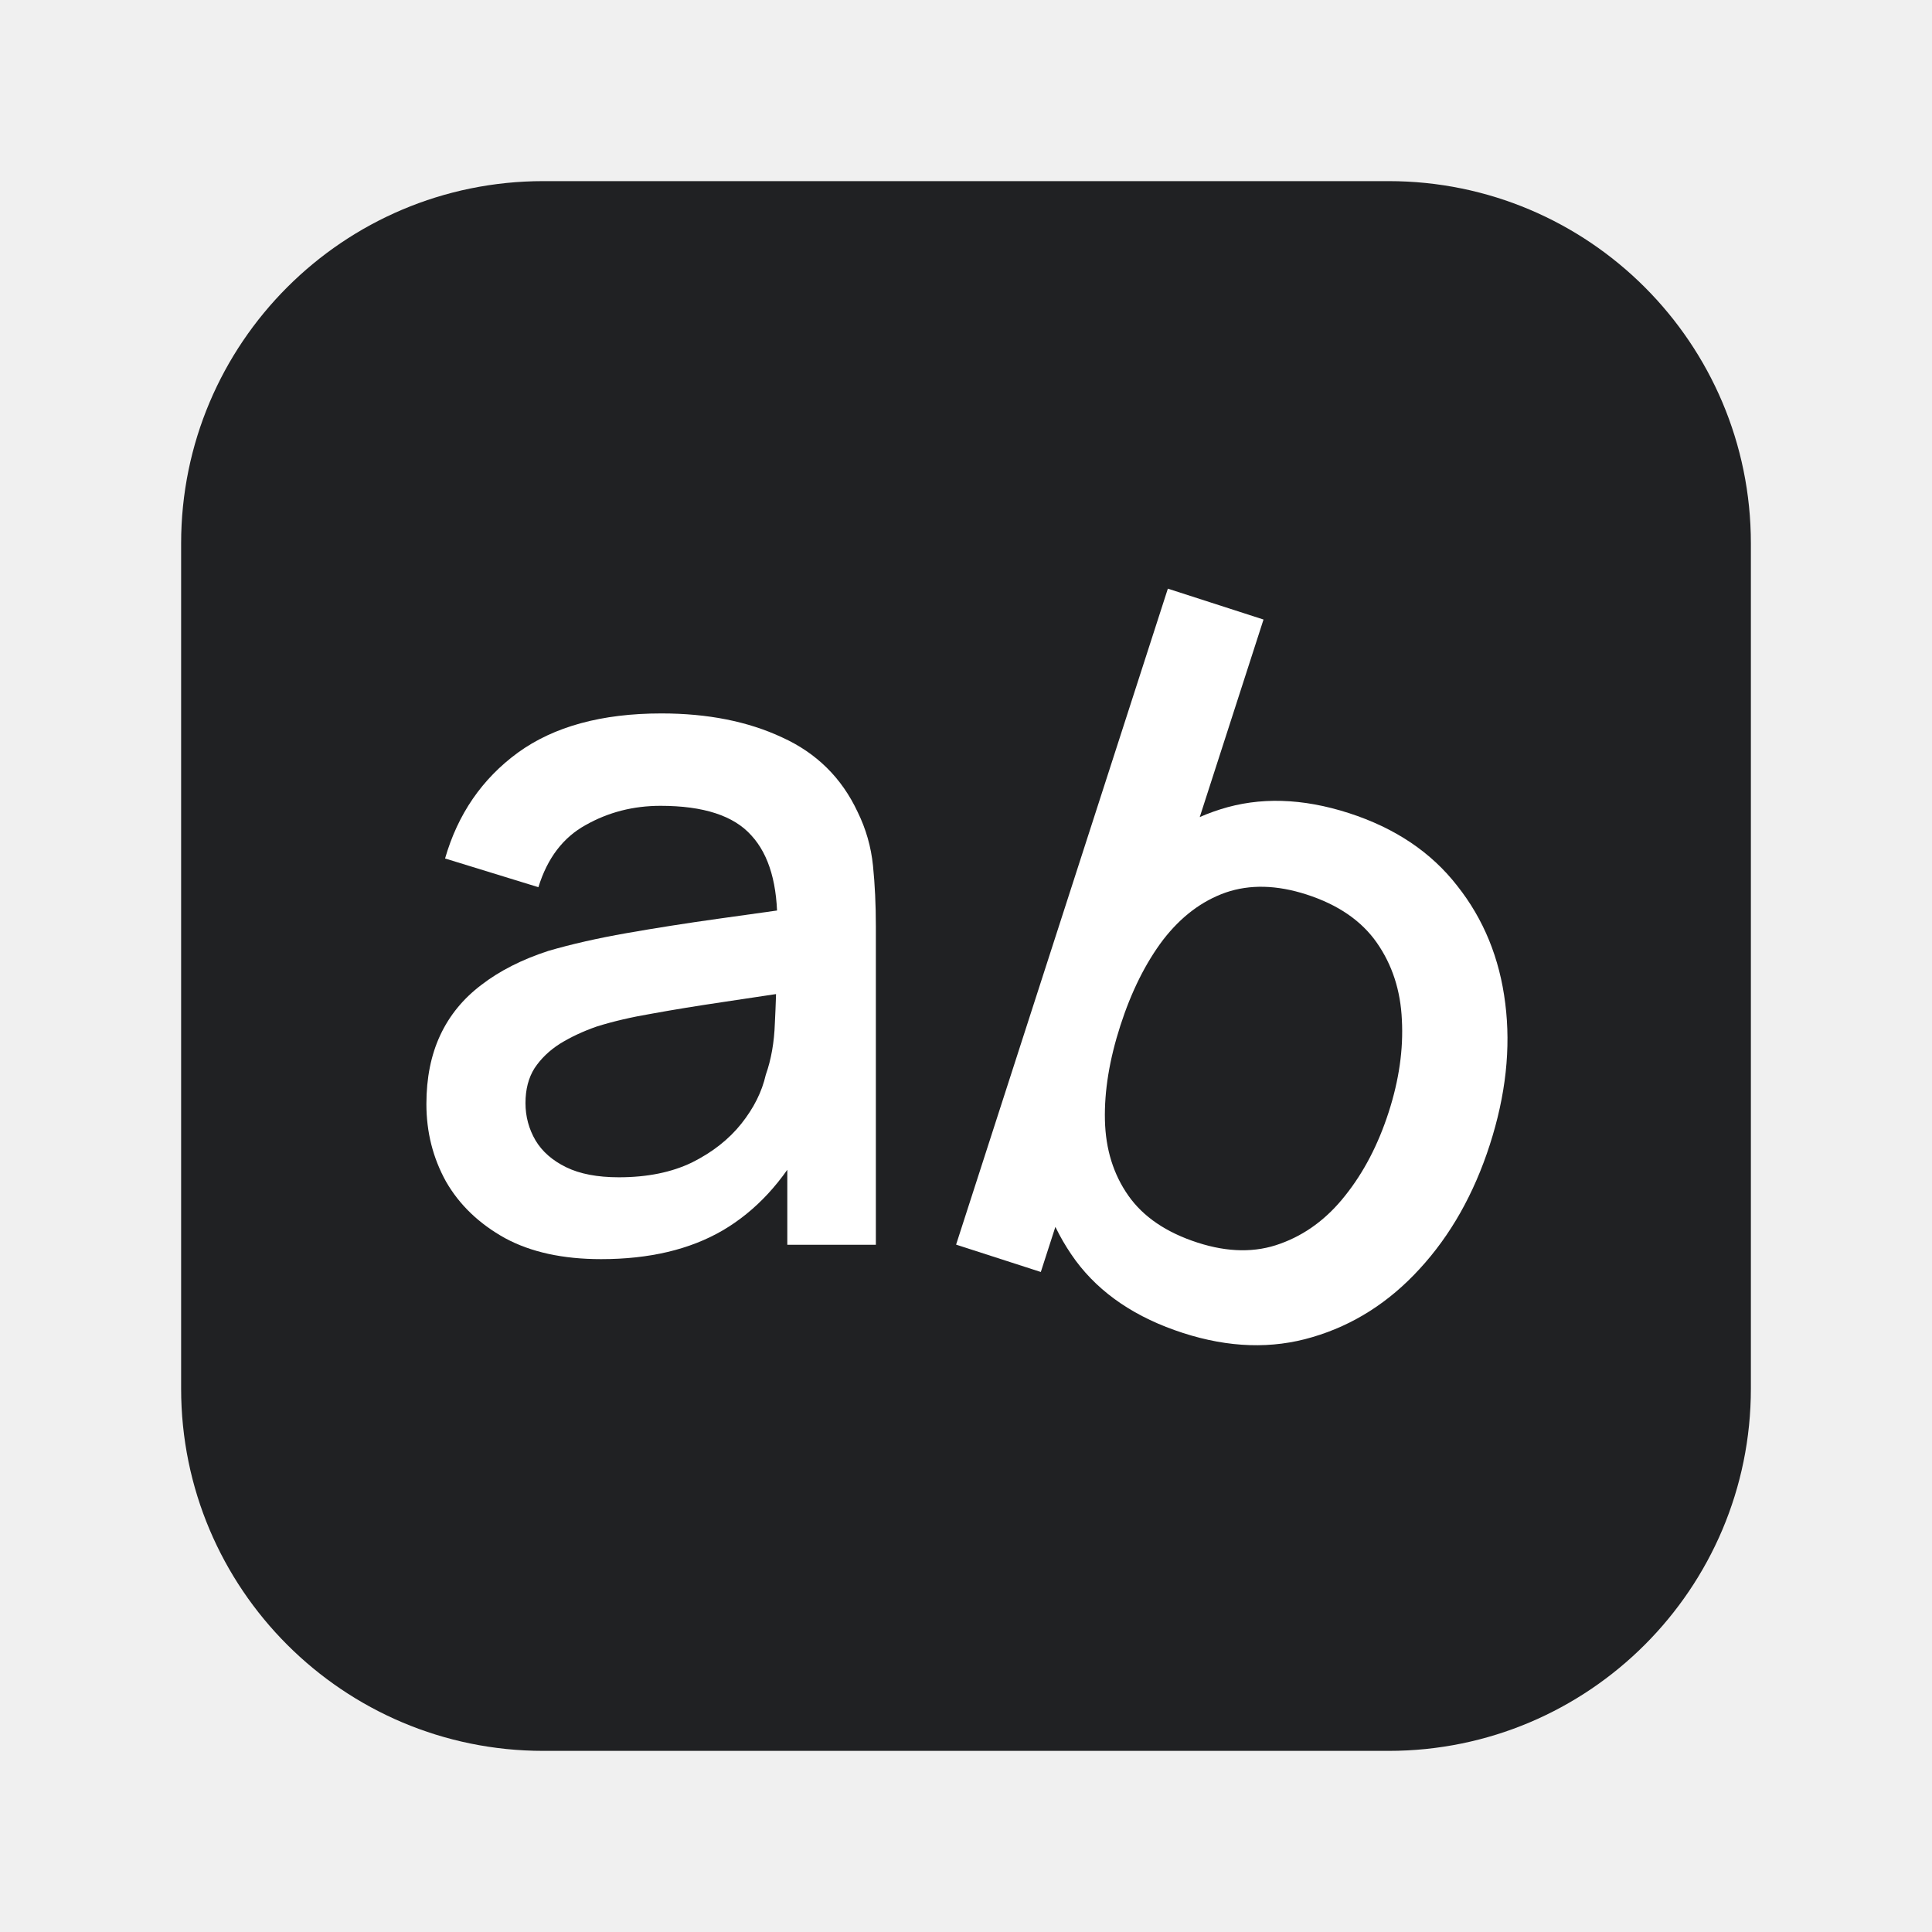
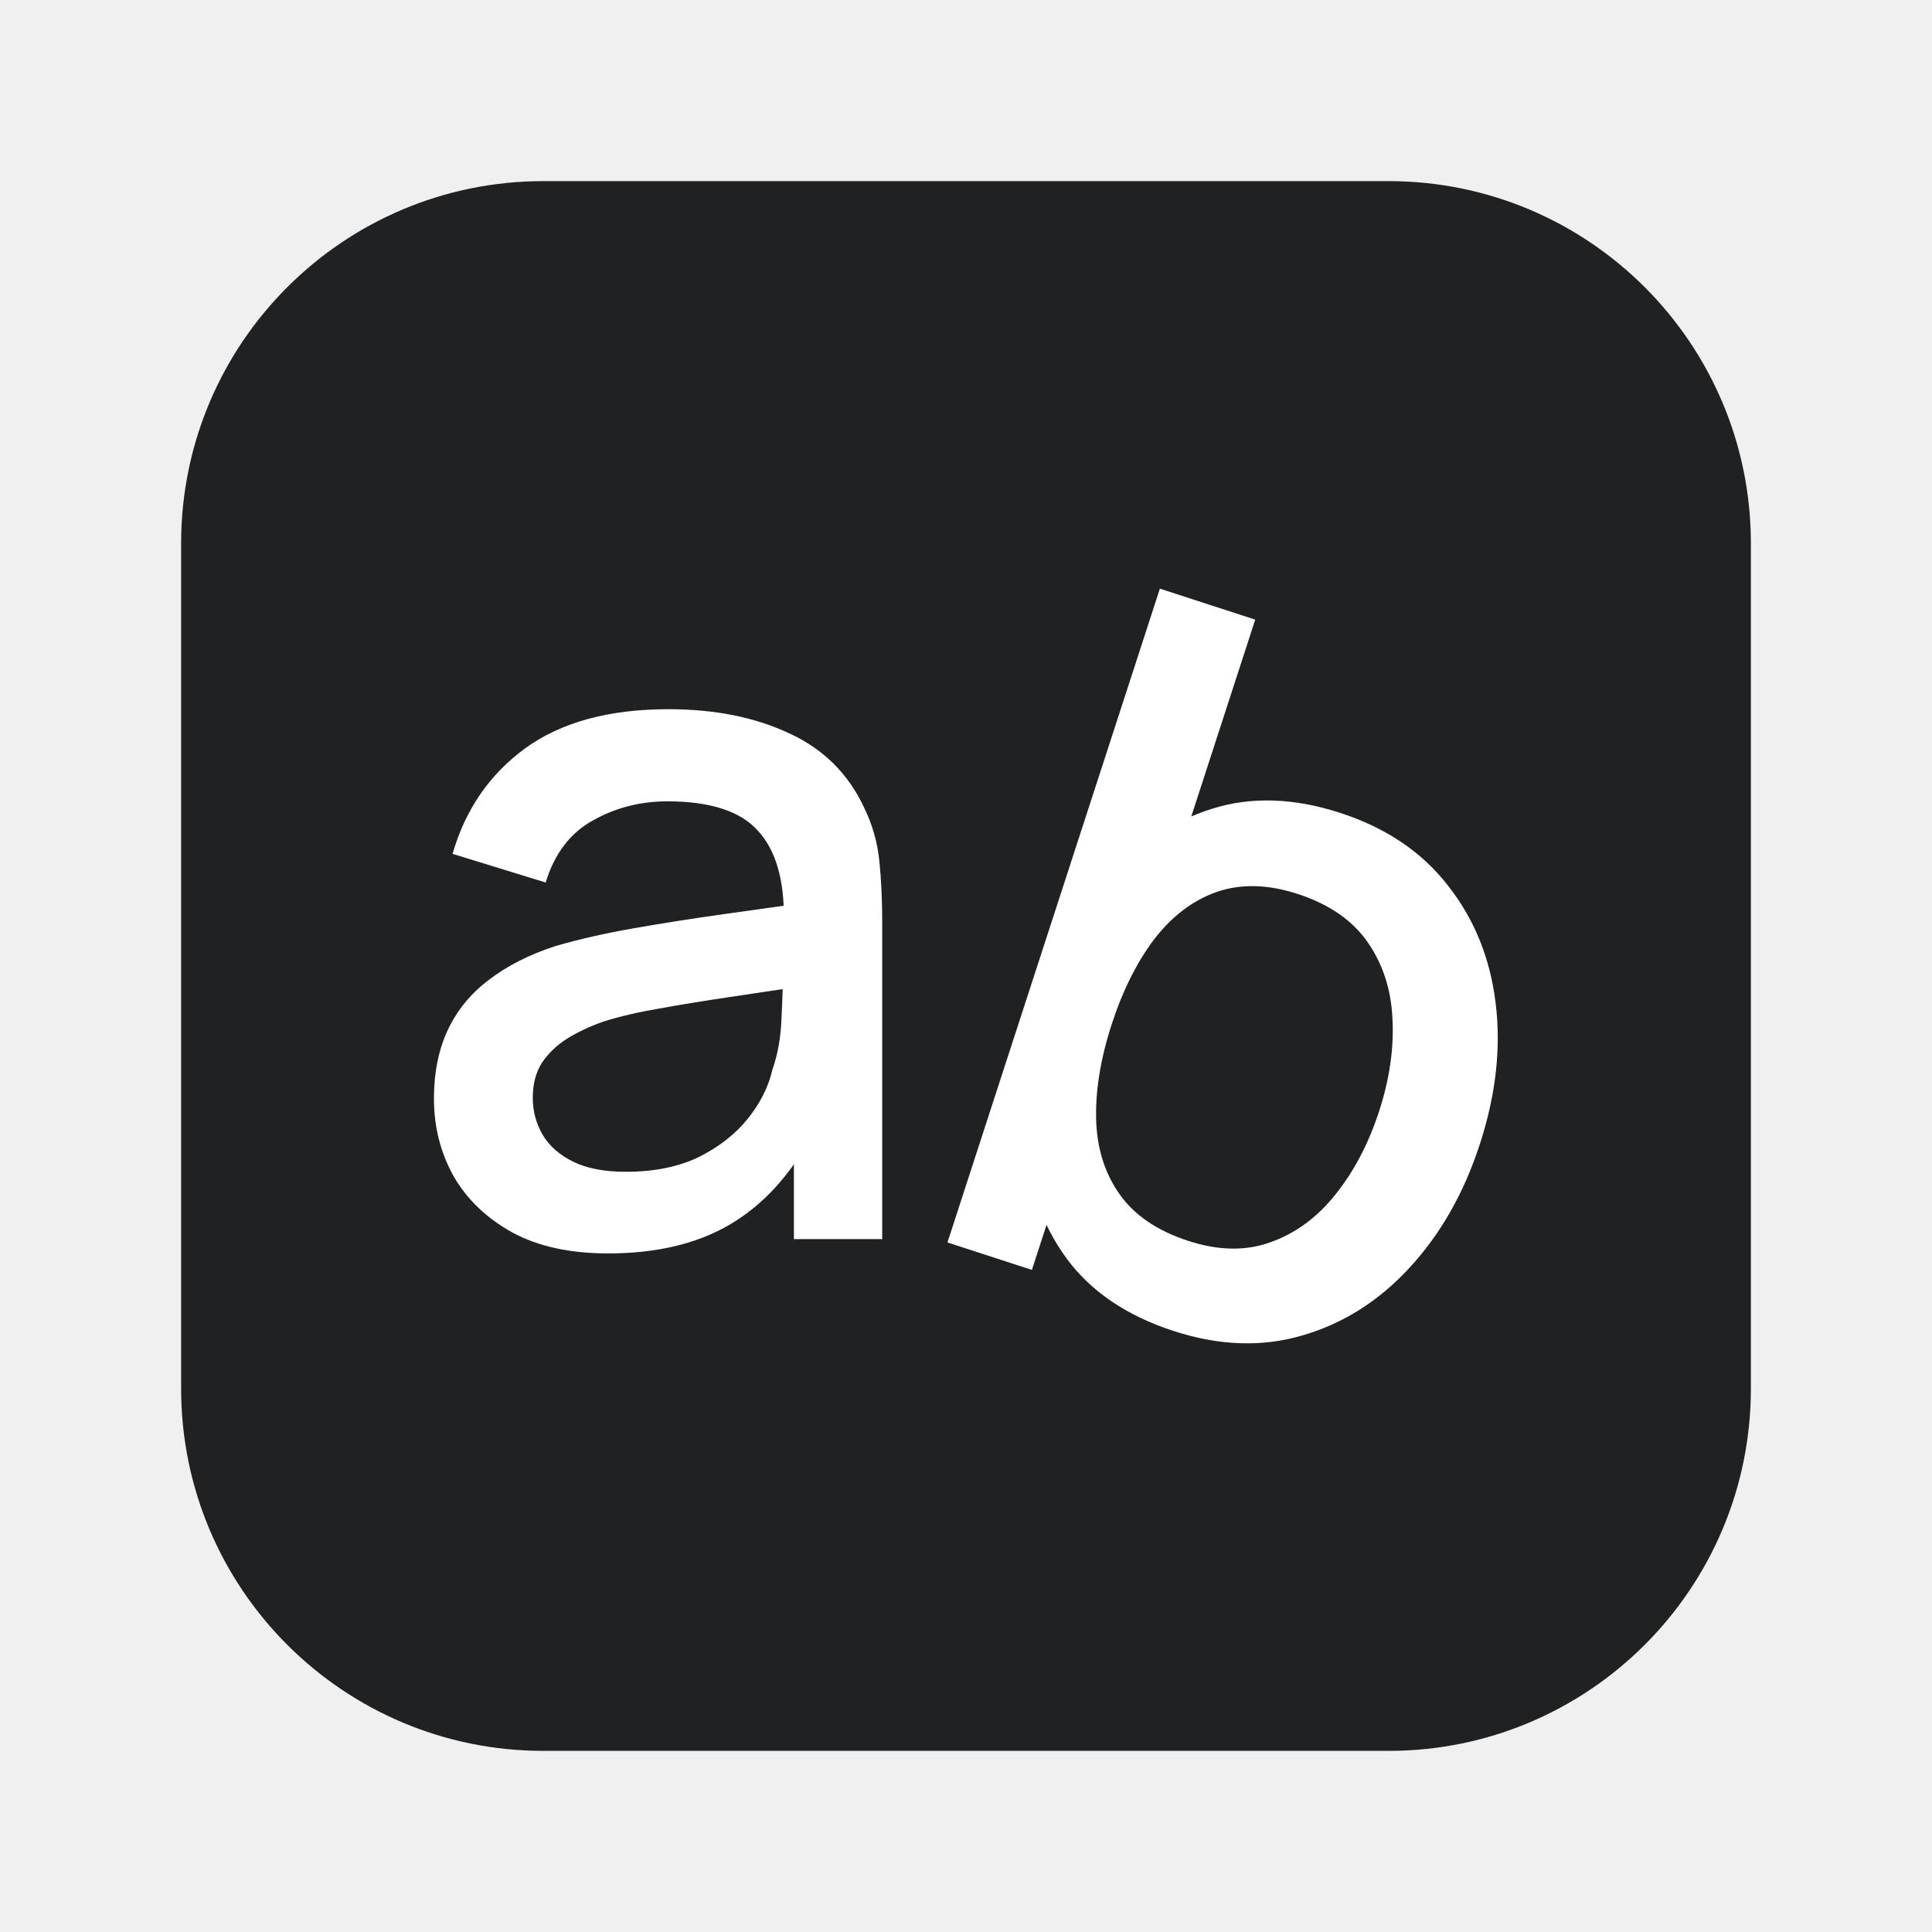
<svg xmlns="http://www.w3.org/2000/svg" width="1024" height="1024" viewBox="0 0 1024 1024" fill="none">
  <path d="M736 96H288C181.961 96 96 181.961 96 288V736C96 842.039 181.961 928 288 928H736C842.039 928 928 842.039 928 736V288C928 181.961 842.039 96 736 96Z" fill="#202123" />
-   <path d="M627.057 706.521C602.11 698.466 583.134 685.675 570.131 668.146C557.18 650.456 549.71 629.827 547.722 606.256C545.734 582.686 548.949 557.863 557.367 531.787C565.784 505.711 577.61 483.668 592.844 465.658C608.239 447.7 626.228 435.467 646.813 428.96C667.61 422.344 690.322 423.012 714.948 430.963C739.413 438.861 758.549 451.705 772.357 469.493C786.377 487.173 794.865 507.953 797.819 531.836C800.825 555.557 798.093 580.536 789.623 606.773C781.205 632.849 768.79 654.79 752.378 672.598C736.178 690.296 717.277 702.323 695.675 708.679C674.234 715.087 651.361 714.368 627.057 706.521ZM506.749 659.68L618.988 312L669.688 328.369L618.012 488.447L612.217 486.576L551.655 674.178L506.749 659.68ZM634.787 658.627C650.883 663.824 665.486 664.007 678.599 659.175C691.872 654.396 703.318 645.916 712.937 633.736C722.769 621.447 730.465 606.691 736.025 589.468C741.533 572.406 743.866 556.096 743.023 540.539C742.342 525.033 737.934 511.435 729.8 499.744C721.666 488.053 709.23 479.506 692.49 474.101C676.717 469.009 662.433 468.662 649.637 473.063C637.003 477.515 625.957 485.857 616.498 498.089C607.201 510.373 599.642 525.529 593.823 543.557C588.003 561.585 585.273 578.3 585.633 593.701C585.992 609.103 590.13 622.436 598.046 633.701C605.962 644.966 618.209 653.275 634.787 658.627Z" fill="white" />
-   <path d="M318.601 667.37C298.305 667.37 281.307 663.649 267.607 656.207C253.907 648.595 243.505 638.616 236.402 626.268C229.467 613.752 226 600.051 226 585.166C226 571.297 228.452 559.118 233.357 548.631C238.262 538.145 245.535 529.265 255.176 521.991C264.816 514.549 276.656 508.544 290.694 503.978C302.871 500.426 316.656 497.296 332.047 494.59C347.438 491.884 363.59 489.347 380.504 486.979C397.586 484.611 414.5 482.243 431.244 479.875L411.963 490.531C412.301 469.049 407.734 453.15 398.263 442.832C388.961 432.345 372.893 427.102 350.06 427.102C335.683 427.102 322.491 430.485 310.482 437.251C298.474 443.847 290.102 454.841 285.366 470.233L235.894 455.011C242.66 431.5 255.514 412.809 274.457 398.94C293.569 385.07 318.939 378.135 350.567 378.135C375.092 378.135 396.402 382.364 414.5 390.821C432.766 399.109 446.128 412.302 454.584 430.4C458.982 439.365 461.688 448.837 462.703 458.816C463.718 468.796 464.225 479.536 464.225 491.038V659.759H417.29V597.091L426.424 605.21C415.092 626.184 400.631 641.829 383.041 652.147C365.62 662.296 344.14 667.37 318.601 667.37ZM327.988 623.985C343.041 623.985 355.979 621.363 366.804 616.12C377.629 610.707 386.339 603.857 392.935 595.569C399.531 587.281 403.844 578.654 405.874 569.69C408.749 561.571 410.356 552.437 410.694 542.289C411.202 532.14 411.455 524.021 411.455 517.932L428.707 524.275C411.963 526.812 396.741 529.095 383.041 531.125C369.341 533.155 356.91 535.185 345.747 537.214C334.753 539.075 324.943 541.358 316.318 544.065C309.045 546.602 302.533 549.646 296.783 553.198C291.201 556.75 286.719 561.063 283.336 566.138C280.123 571.212 278.516 577.386 278.516 584.659C278.516 591.763 280.292 598.36 283.844 604.449C287.396 610.369 292.808 615.105 300.081 618.657C307.353 622.209 316.656 623.985 327.988 623.985Z" fill="white" />
+   <path d="M622.07 705.465C597.203 697.386 578.302 684.593 565.367 667.088C552.483 649.422 545.072 628.834 543.133 605.324C541.194 581.814 544.447 557.064 552.892 531.075C561.336 505.085 573.172 483.124 588.399 465.192C603.786 447.311 621.751 435.146 642.293 428.695C663.048 422.136 685.698 422.844 710.243 430.82C734.628 438.743 753.69 451.588 767.427 469.354C781.378 487.011 789.803 507.752 792.705 531.575C795.658 555.237 792.887 580.143 784.39 606.293C775.946 632.283 763.522 654.141 747.12 671.869C730.931 689.489 712.058 701.448 690.501 707.747C669.105 714.097 646.294 713.337 622.07 705.465ZM502.169 658.526L614.762 312L665.297 328.42L613.457 487.966L607.682 486.09L546.928 673.069L502.169 658.526ZM629.869 657.716C645.912 662.929 660.476 663.139 673.562 658.345C686.809 653.603 698.241 645.168 707.857 633.039C717.687 620.802 725.39 606.101 730.967 588.935C736.493 571.93 738.85 555.668 738.039 540.151C737.388 524.686 733.017 511.117 724.927 499.442C716.837 487.768 704.449 479.22 687.765 473.799C672.043 468.691 657.797 468.319 645.027 472.683C632.418 477.1 621.386 485.399 611.93 497.58C602.634 509.813 595.067 524.913 589.229 542.881C583.391 560.849 580.637 577.514 580.967 592.874C581.296 608.235 585.398 621.54 593.272 632.789C601.146 644.038 613.345 652.347 629.869 657.716Z" fill="white" />
+   <path d="M322.355 664.342C302.113 664.342 285.16 660.631 271.496 653.209C257.833 645.618 247.459 635.666 240.374 623.352C233.458 610.869 230 597.206 230 582.362C230 568.53 232.446 556.384 237.338 545.926C242.23 535.467 249.483 526.611 259.098 519.358C268.713 511.936 280.521 505.948 294.522 501.393C306.667 497.851 320.415 494.73 335.765 492.031C351.116 489.332 367.225 486.802 384.093 484.44C401.131 482.079 417.999 479.717 434.699 477.355L415.469 487.983C415.806 466.56 411.252 450.703 401.805 440.414C392.528 429.955 376.503 424.726 353.73 424.726C339.392 424.726 326.235 428.1 314.258 434.847C302.281 441.426 293.931 452.39 289.208 467.74L239.868 452.559C246.615 429.112 259.435 410.472 278.328 396.64C297.39 382.808 322.692 375.892 354.236 375.892C378.695 375.892 399.95 380.109 417.999 388.543C436.217 396.809 449.543 409.966 457.977 428.015C462.363 436.956 465.062 446.402 466.074 456.354C467.086 466.307 467.592 477.018 467.592 488.489V656.752H420.782V594.254L429.891 602.351C418.589 623.268 404.167 638.871 386.624 649.161C369.249 659.282 347.826 664.342 322.355 664.342ZM331.717 621.075C346.73 621.075 359.634 618.46 370.43 613.231C381.226 607.833 389.913 601.001 396.492 592.736C403.07 584.47 407.372 575.867 409.396 566.927C412.264 558.83 413.866 549.721 414.204 539.6C414.71 529.479 414.963 521.382 414.963 515.31L432.169 521.635C415.469 524.165 400.287 526.443 386.624 528.467C372.96 530.491 360.562 532.515 349.429 534.54C338.464 536.395 328.681 538.672 320.078 541.371C312.824 543.902 306.33 546.938 300.595 550.48C295.028 554.023 290.558 558.324 287.184 563.385C283.979 568.445 282.377 574.602 282.377 581.856C282.377 588.94 284.148 595.519 287.69 601.592C291.233 607.496 296.63 612.219 303.884 615.761C311.137 619.304 320.415 621.075 331.717 621.075Z" fill="white" />
</svg>
